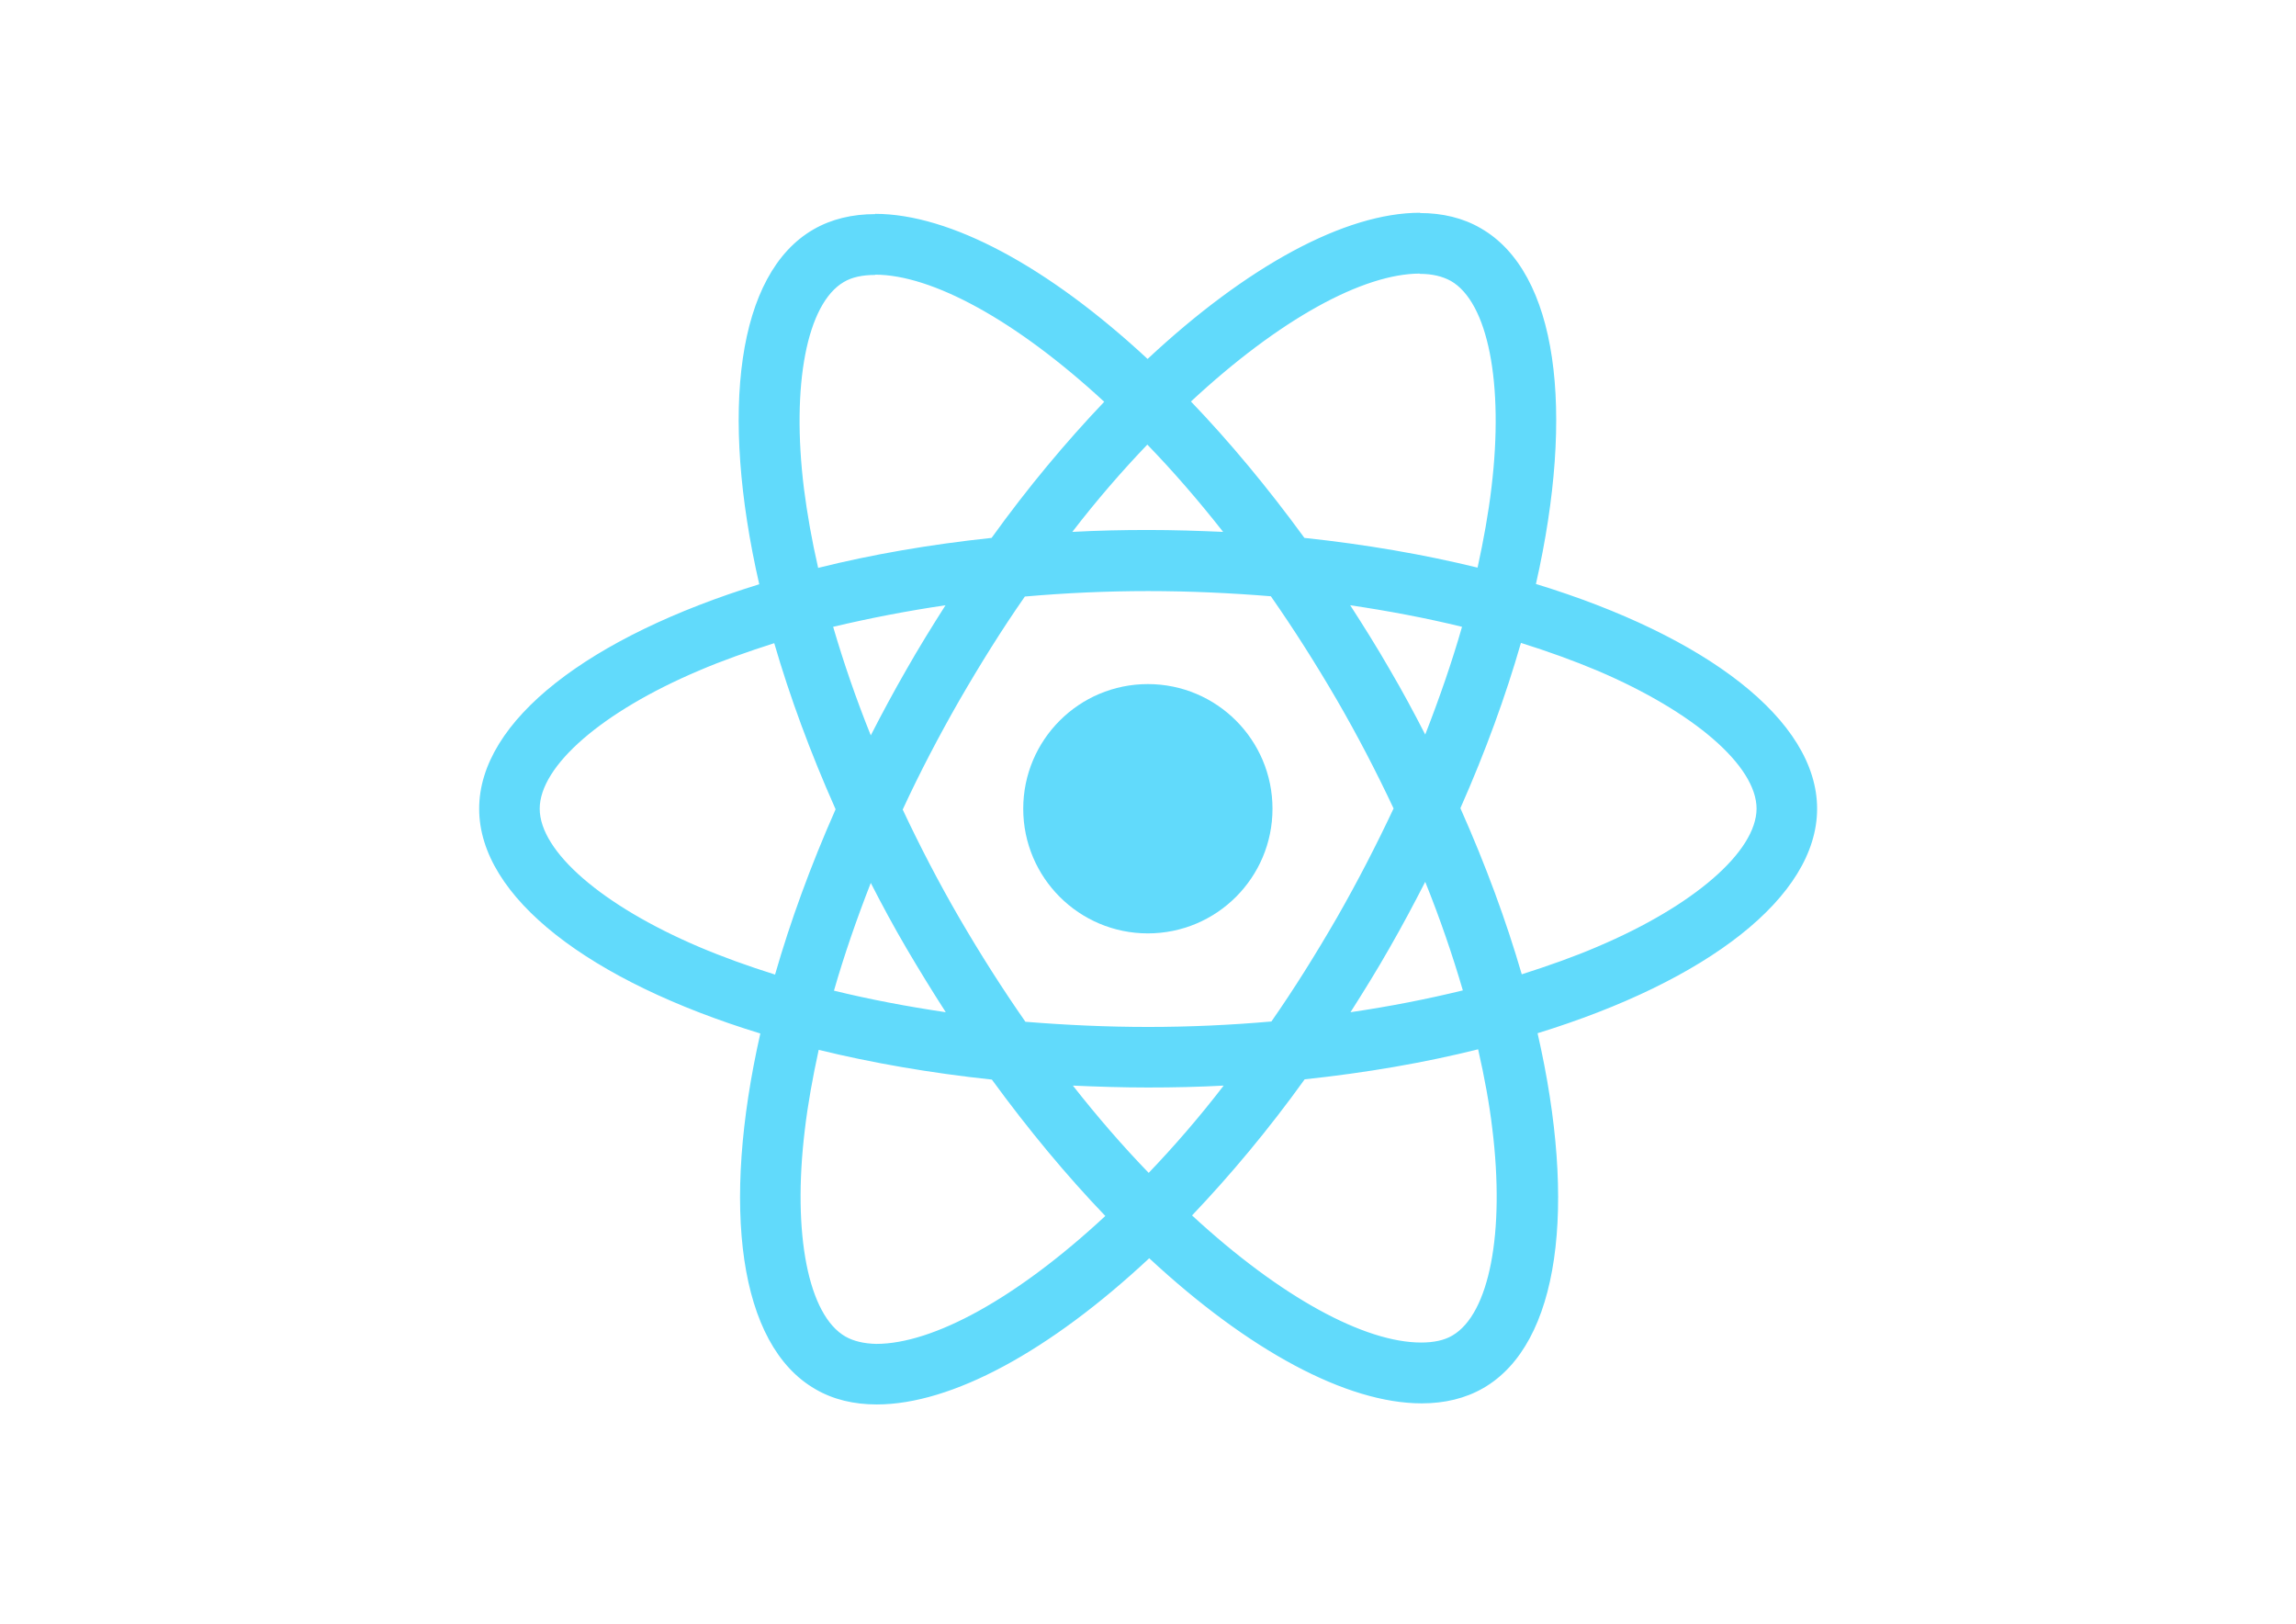
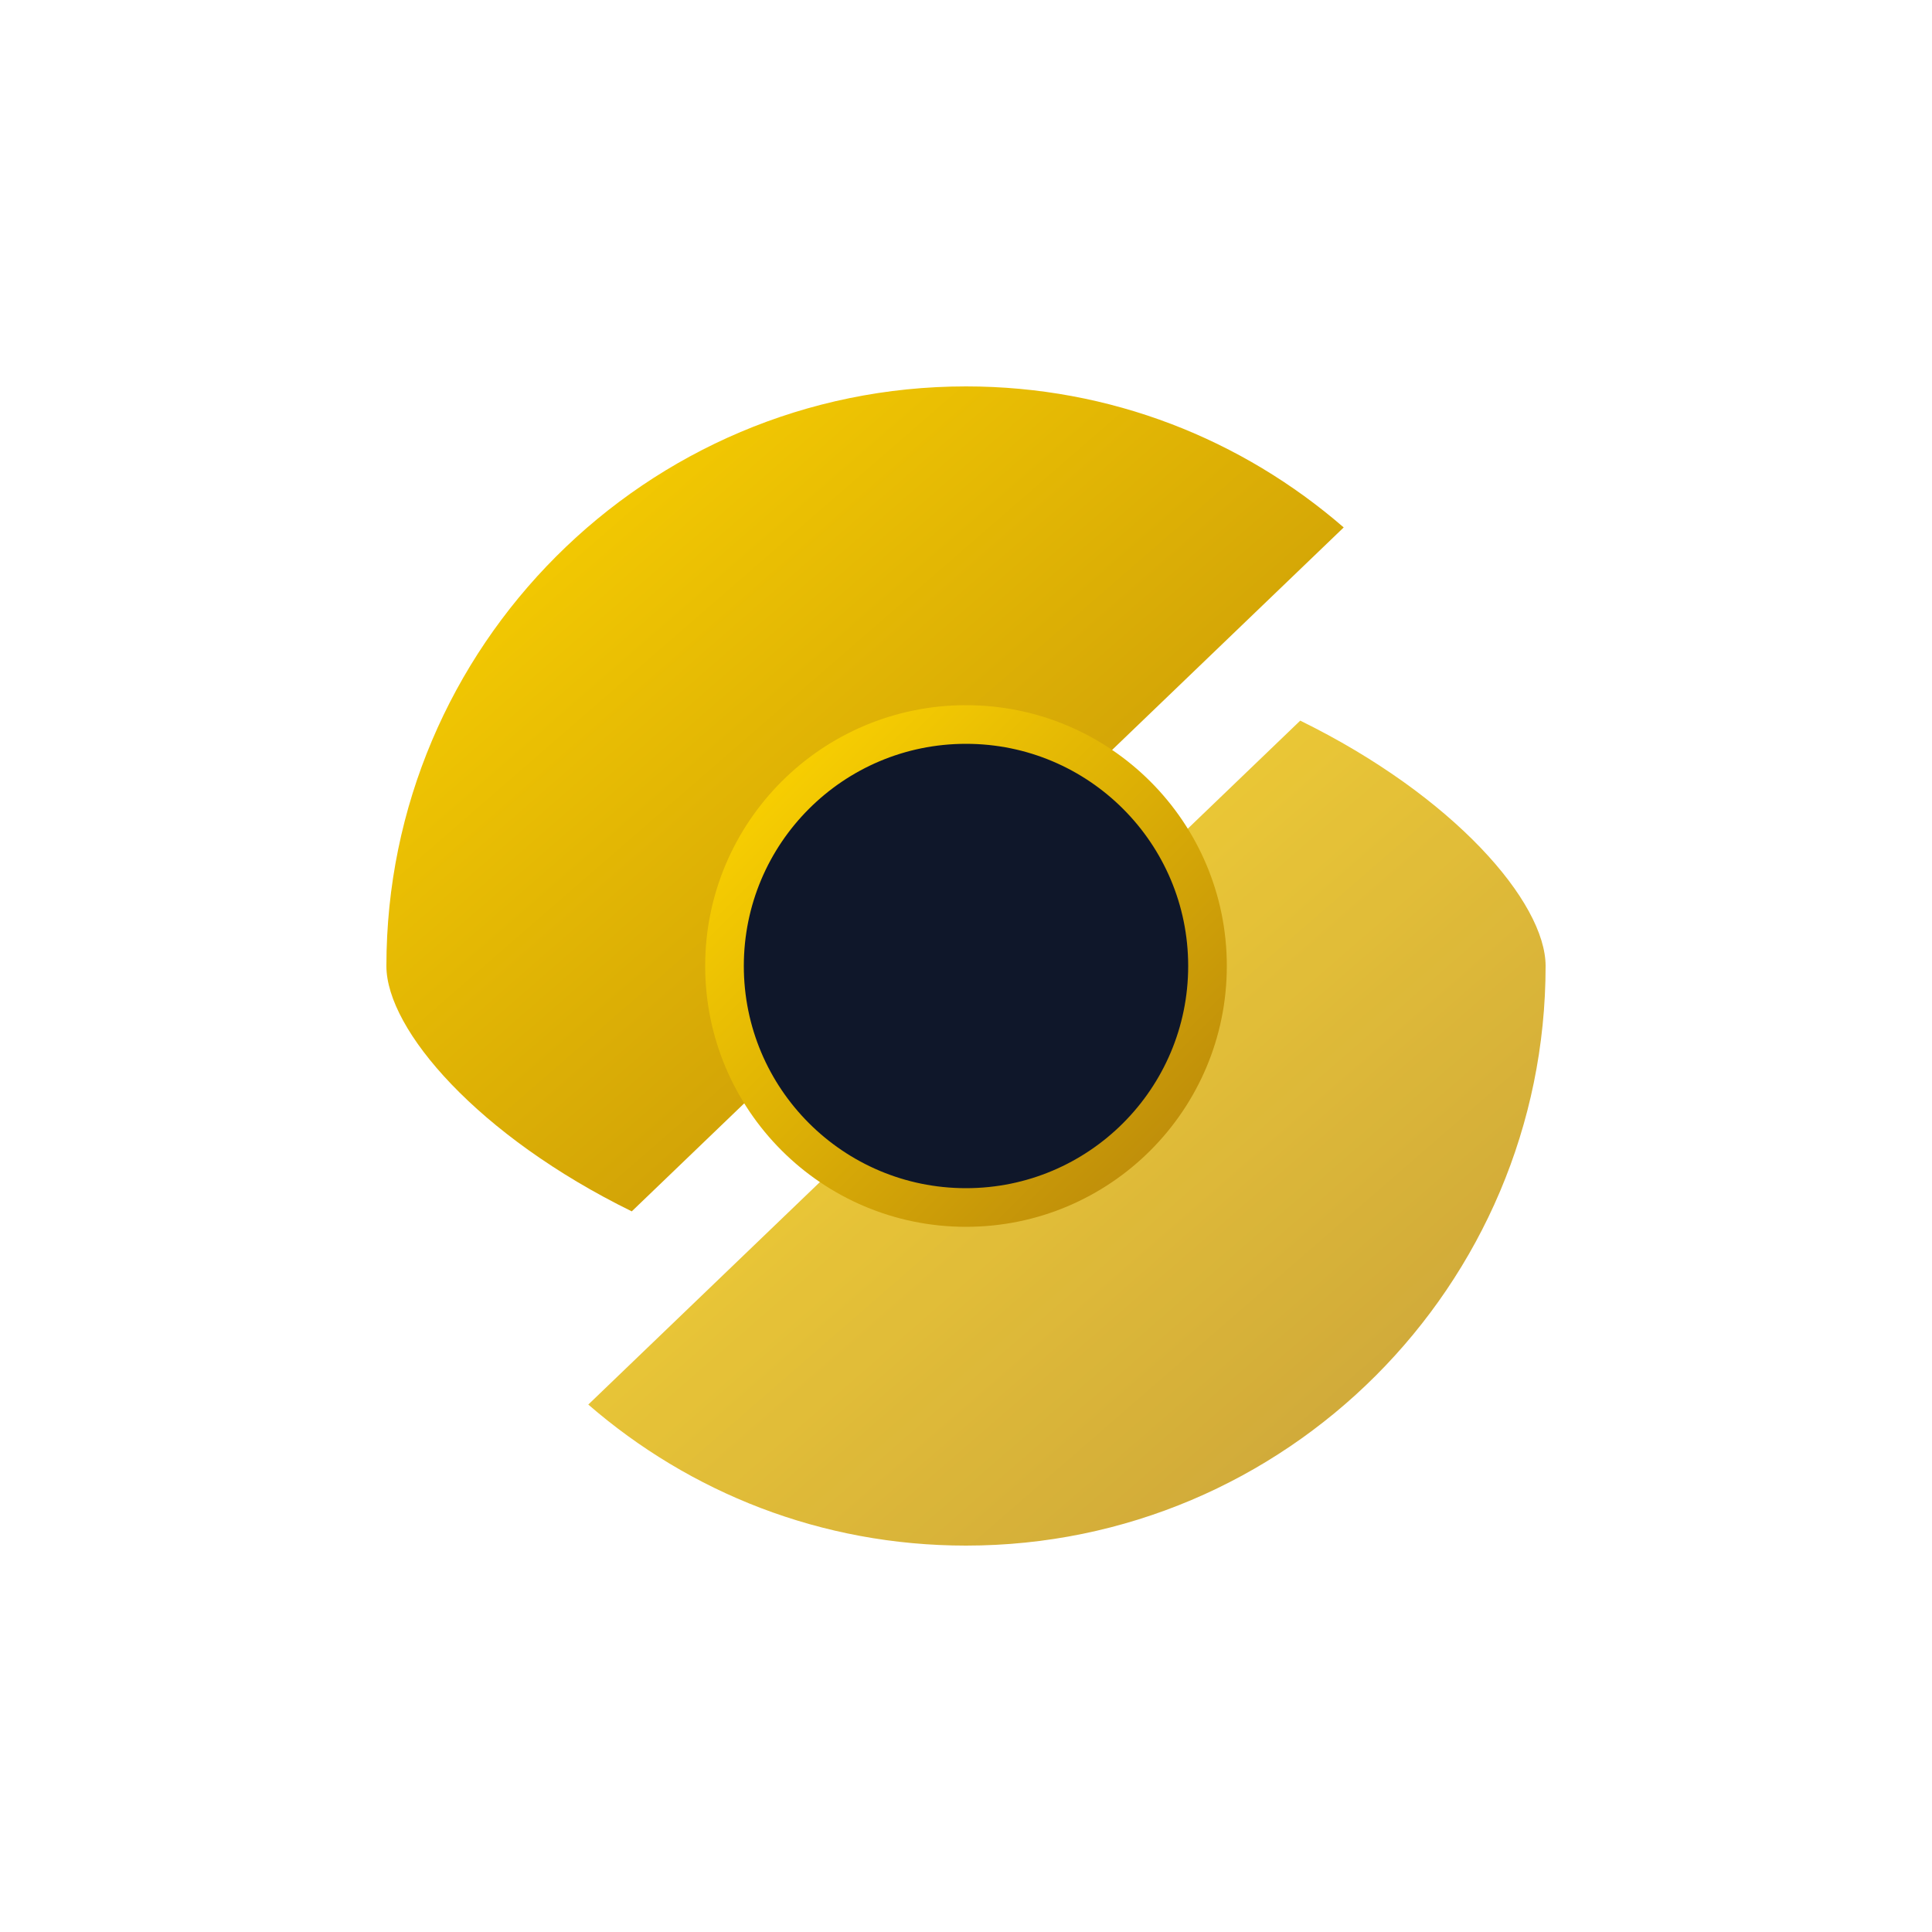
- <svg xmlns="http://www.w3.org/2000/svg" viewBox="0 0 841.9 595.3">
-   <g fill="#61DAFB">
-     <path d="M666.3 296.5c0-32.5-40.7-63.3-103.1-82.4 14.4-63.6 8-114.2-20.2-130.4-6.5-3.8-14.1-5.6-22.4-5.6v22.3c4.6 0 8.3.9 11.4 2.6 13.6 7.8 19.5 37.5 14.9 75.7-1.1 9.4-2.9 19.3-5.1 29.4-19.6-4.8-41-8.5-63.5-10.9-13.5-18.5-27.5-35.3-41.6-50 32.6-30.3 63.2-46.9 84-46.9V78c-27.5 0-63.5 19.6-99.9 53.6-36.4-33.8-72.4-53.2-99.9-53.2v22.3c20.7 0 51.4 16.5 84 46.6-14 14.7-28 31.4-41.3 49.9-22.6 2.4-44 6.1-63.6 11-2.3-10-4-19.7-5.2-29-4.7-38.2 1.1-67.9 14.6-75.8 3-1.8 6.9-2.6 11.5-2.6V78.5c-8.4 0-16 1.8-22.6 5.6-28.1 16.2-34.4 66.7-19.9 130.1-62.2 19.2-102.7 49.9-102.7 82.3 0 32.5 40.7 63.3 103.1 82.4-14.4 63.6-8 114.2 20.2 130.4 6.5 3.8 14.1 5.6 22.5 5.6 27.5 0 63.5-19.6 99.9-53.6 36.4 33.8 72.4 53.2 99.9 53.2 8.4 0 16-1.8 22.6-5.6 28.1-16.2 34.4-66.7 19.9-130.1 62-19.1 102.5-49.9 102.5-82.3zm-130.2-66.7c-3.7 12.9-8.3 26.2-13.5 39.5-4.1-8-8.4-16-13.1-24-4.6-8-9.5-15.8-14.4-23.4 14.2 2.1 27.9 4.7 41 7.9zm-45.8 106.5c-7.8 13.5-15.8 26.3-24.1 38.2-14.9 1.3-30 2-45.2 2-15.1 0-30.2-.7-45-1.9-8.3-11.9-16.4-24.6-24.2-38-7.6-13.1-14.5-26.4-20.8-39.8 6.2-13.4 13.2-26.8 20.7-39.9 7.8-13.5 15.8-26.3 24.1-38.2 14.9-1.3 30-2 45.2-2 15.1 0 30.2.7 45 1.9 8.3 11.9 16.4 24.6 24.2 38 7.6 13.1 14.5 26.4 20.8 39.8-6.3 13.4-13.2 26.8-20.7 39.9zm32.3-13c5.4 13.4 10 26.8 13.8 39.8-13.1 3.2-26.9 5.9-41.2 8 4.9-7.7 9.8-15.6 14.4-23.7 4.6-8 8.9-16.1 13-24.1zM421.2 430c-9.3-9.6-18.6-20.3-27.8-32 9 .4 18.2.7 27.5.7 9.4 0 18.7-.2 27.8-.7-9 11.7-18.3 22.4-27.5 32zm-74.4-58.9c-14.2-2.1-27.9-4.7-41-7.9 3.7-12.9 8.3-26.2 13.5-39.5 4.1 8 8.4 16 13.1 24 4.7 8 9.5 15.8 14.4 23.4zM420.7 163c9.3 9.6 18.6 20.3 27.8 32-9-.4-18.2-.7-27.5-.7-9.4 0-18.7.2-27.8.7 9-11.7 18.3-22.4 27.5-32zm-74 58.9c-4.9 7.7-9.8 15.6-14.4 23.7-4.6 8-8.9 16-13 24-5.4-13.4-10-26.8-13.8-39.8 13.1-3.1 26.9-5.8 41.2-7.9zm-90.5 125.2c-35.4-15.1-58.3-34.9-58.3-50.6 0-15.7 22.9-35.6 58.3-50.6 8.6-3.7 18-7 27.7-10.1 5.7 19.6 13.2 40 22.5 60.9-9.2 20.8-16.6 41.1-22.2 60.6-9.9-3.1-19.3-6.5-28-10.2zM310 490c-13.6-7.8-19.5-37.5-14.9-75.7 1.1-9.4 2.9-19.3 5.1-29.4 19.6 4.8 41 8.5 63.5 10.9 13.5 18.5 27.5 35.3 41.6 50-32.6 30.3-63.2 46.9-84 46.9-4.5-.1-8.3-1-11.3-2.7zm237.2-76.2c4.7 38.2-1.1 67.9-14.6 75.8-3 1.8-6.9 2.6-11.5 2.6-20.7 0-51.4-16.5-84-46.6 14-14.7 28-31.4 41.3-49.9 22.6-2.4 44-6.1 63.6-11 2.3 10.1 4.1 19.8 5.2 29.1zm38.5-66.7c-8.6 3.7-18 7-27.7 10.1-5.7-19.6-13.2-40-22.5-60.9 9.2-20.8 16.6-41.1 22.2-60.6 9.9 3.1 19.3 6.5 28.1 10.2 35.4 15.1 58.3 34.9 58.3 50.6-.1 15.7-23 35.6-58.4 50.6zM320.8 78.4z" />
-     <circle cx="420.9" cy="296.5" r="45.7" />
-     <path d="M520.5 78.1z" />
-   </g>
+ <svg xmlns="http://www.w3.org/2000/svg" viewBox="0 0 200 200">
+   <defs>
+     <linearGradient id="goldGrad" x1="0%" y1="0%" x2="100%" y2="100%">
+       <stop offset="0%" style="stop-color:#FFD700;stop-opacity:1" />
+       <stop offset="100%" style="stop-color:#B8860B;stop-opacity:1" />
+     </linearGradient>
+   </defs>
+   <path d="M160,100 c0,33.1 -26.9,60 -60,60 c-15,0 -28.6,-5.5 -39.1,-14.6 L134.6,74.6 C150.5,82.4 160,93.4 160,100 z" fill="url(#goldGrad)" opacity="0.8" />
+   <path d="M40,100 c0,-33.1 26.9,-60 60,-60 c15,0 28.6,5.5 39.1,14.6 L65.4,125.4 C49.5,117.6 40,106.6 40,100 z" fill="url(#goldGrad)" />
+   <circle cx="100" cy="100" r="25" fill="#0f172a" stroke="url(#goldGrad)" stroke-width="4" />
</svg>
